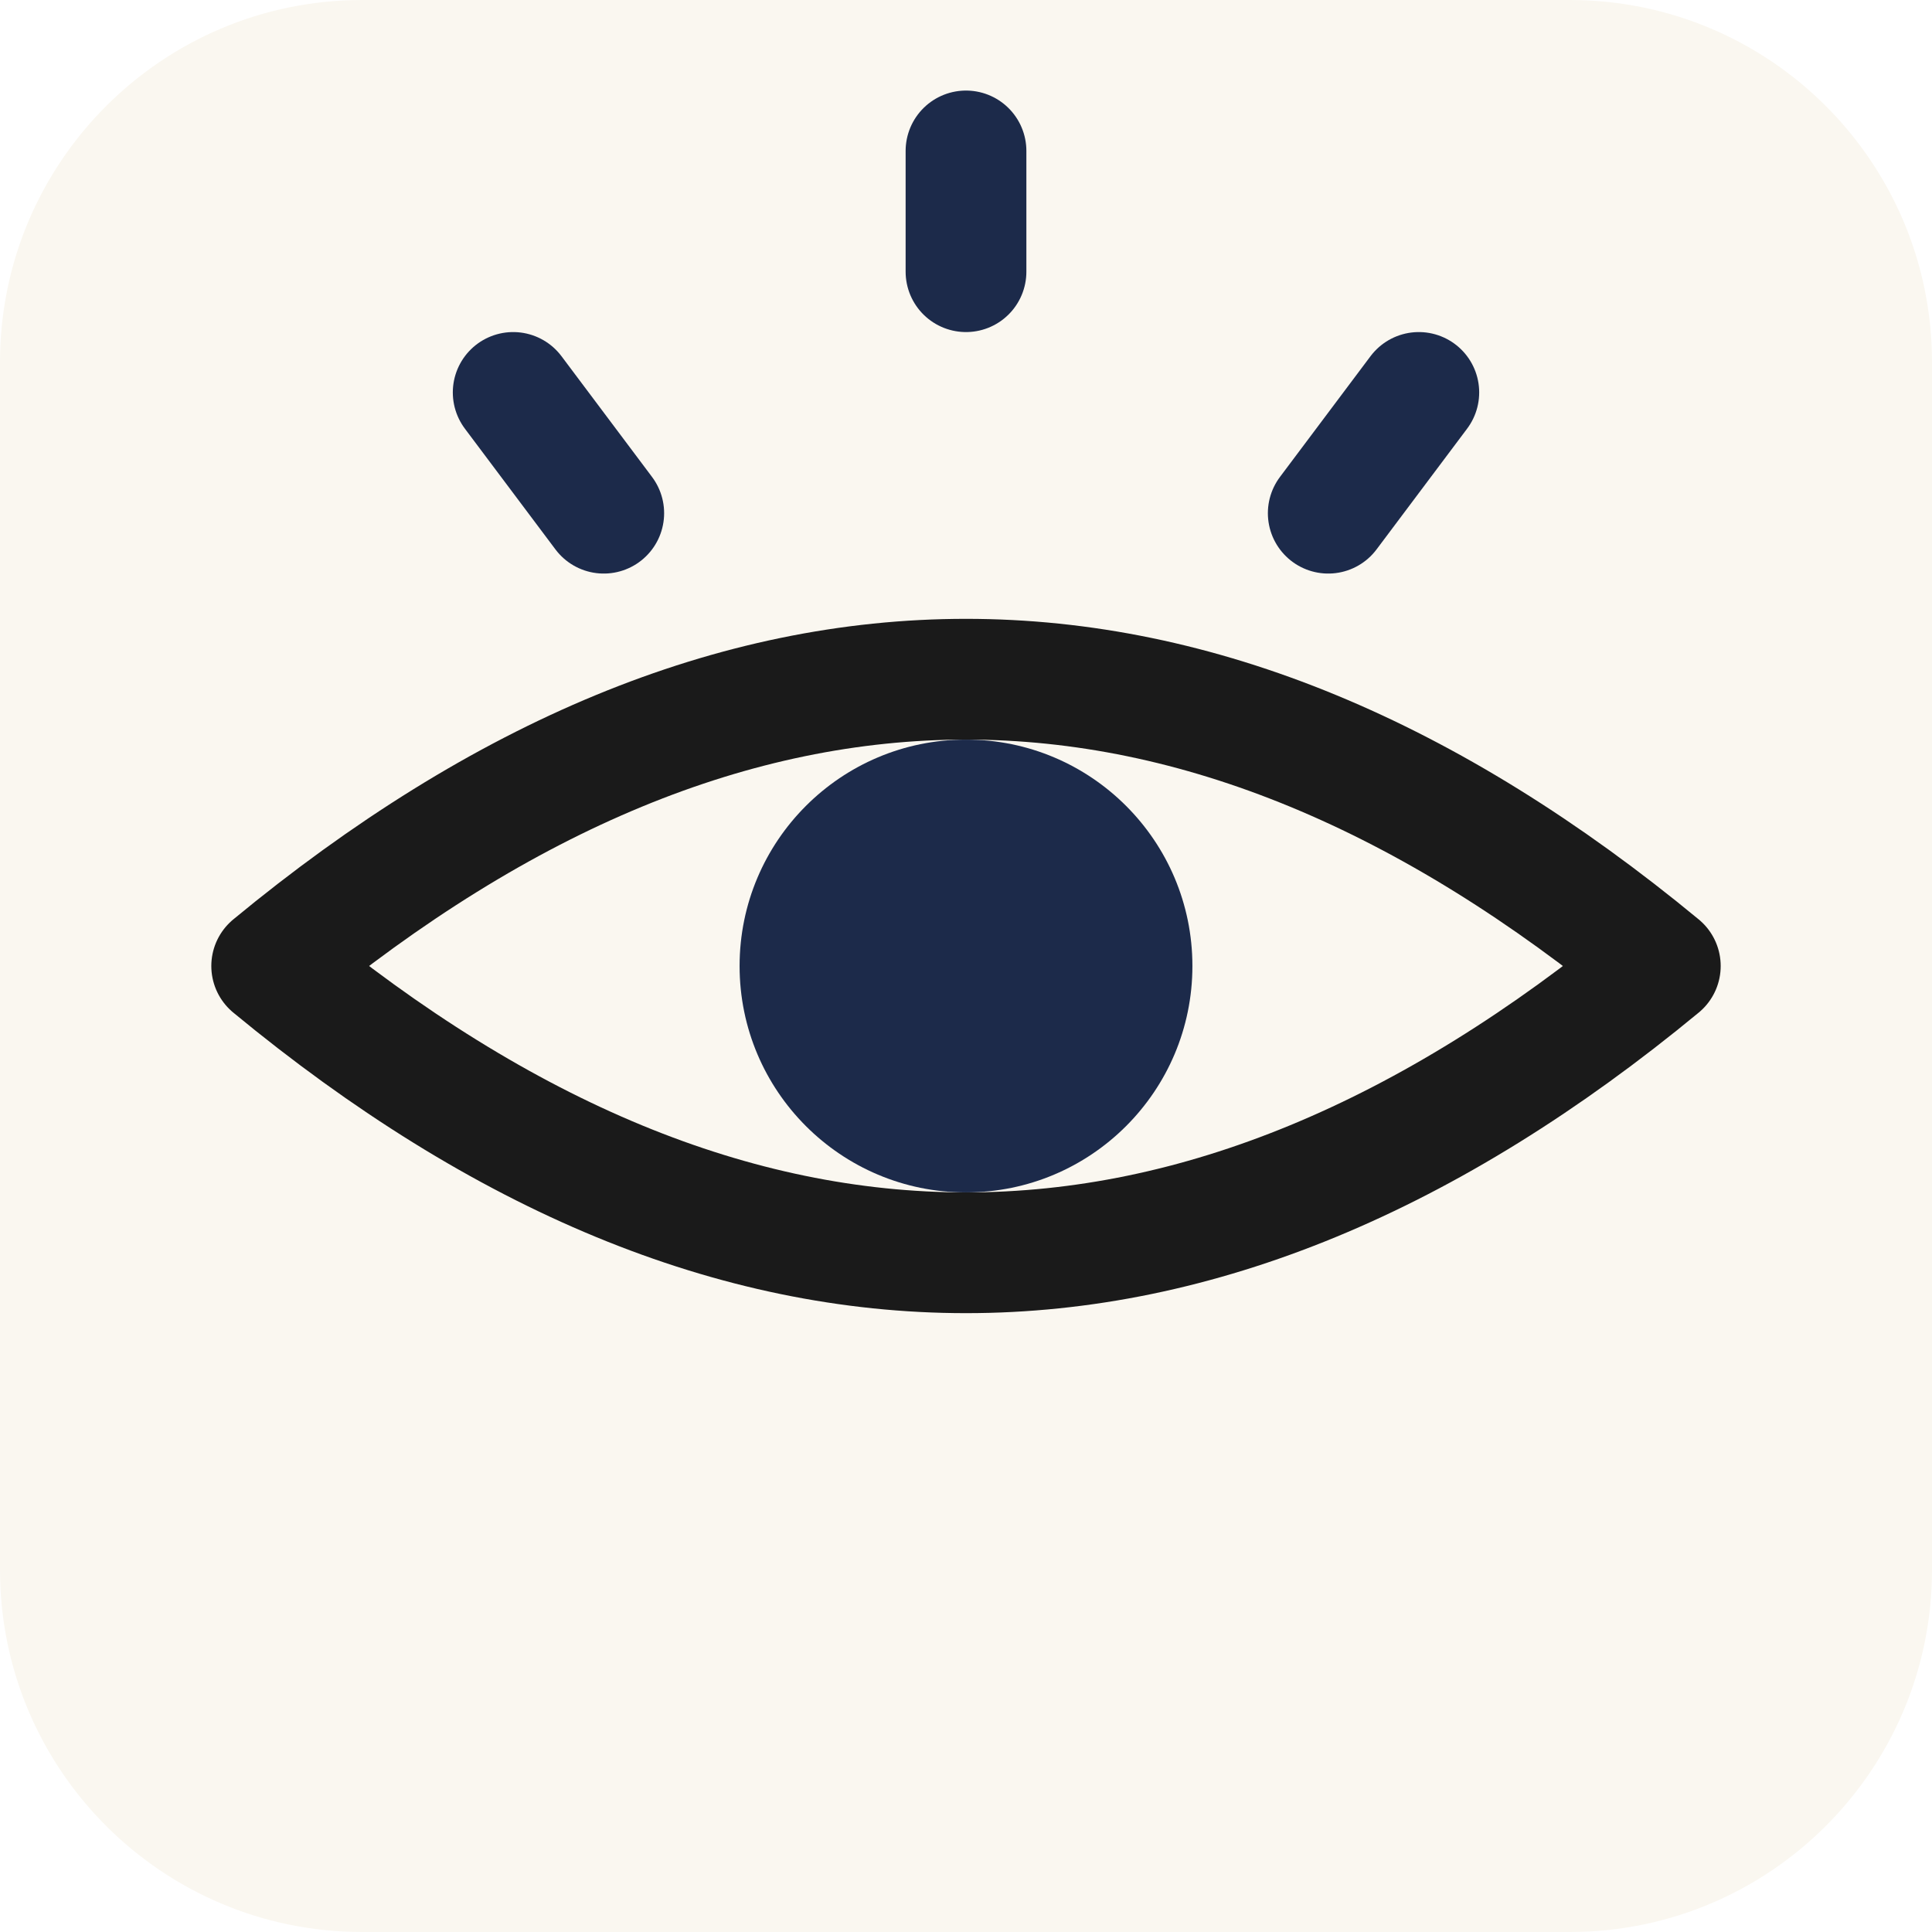
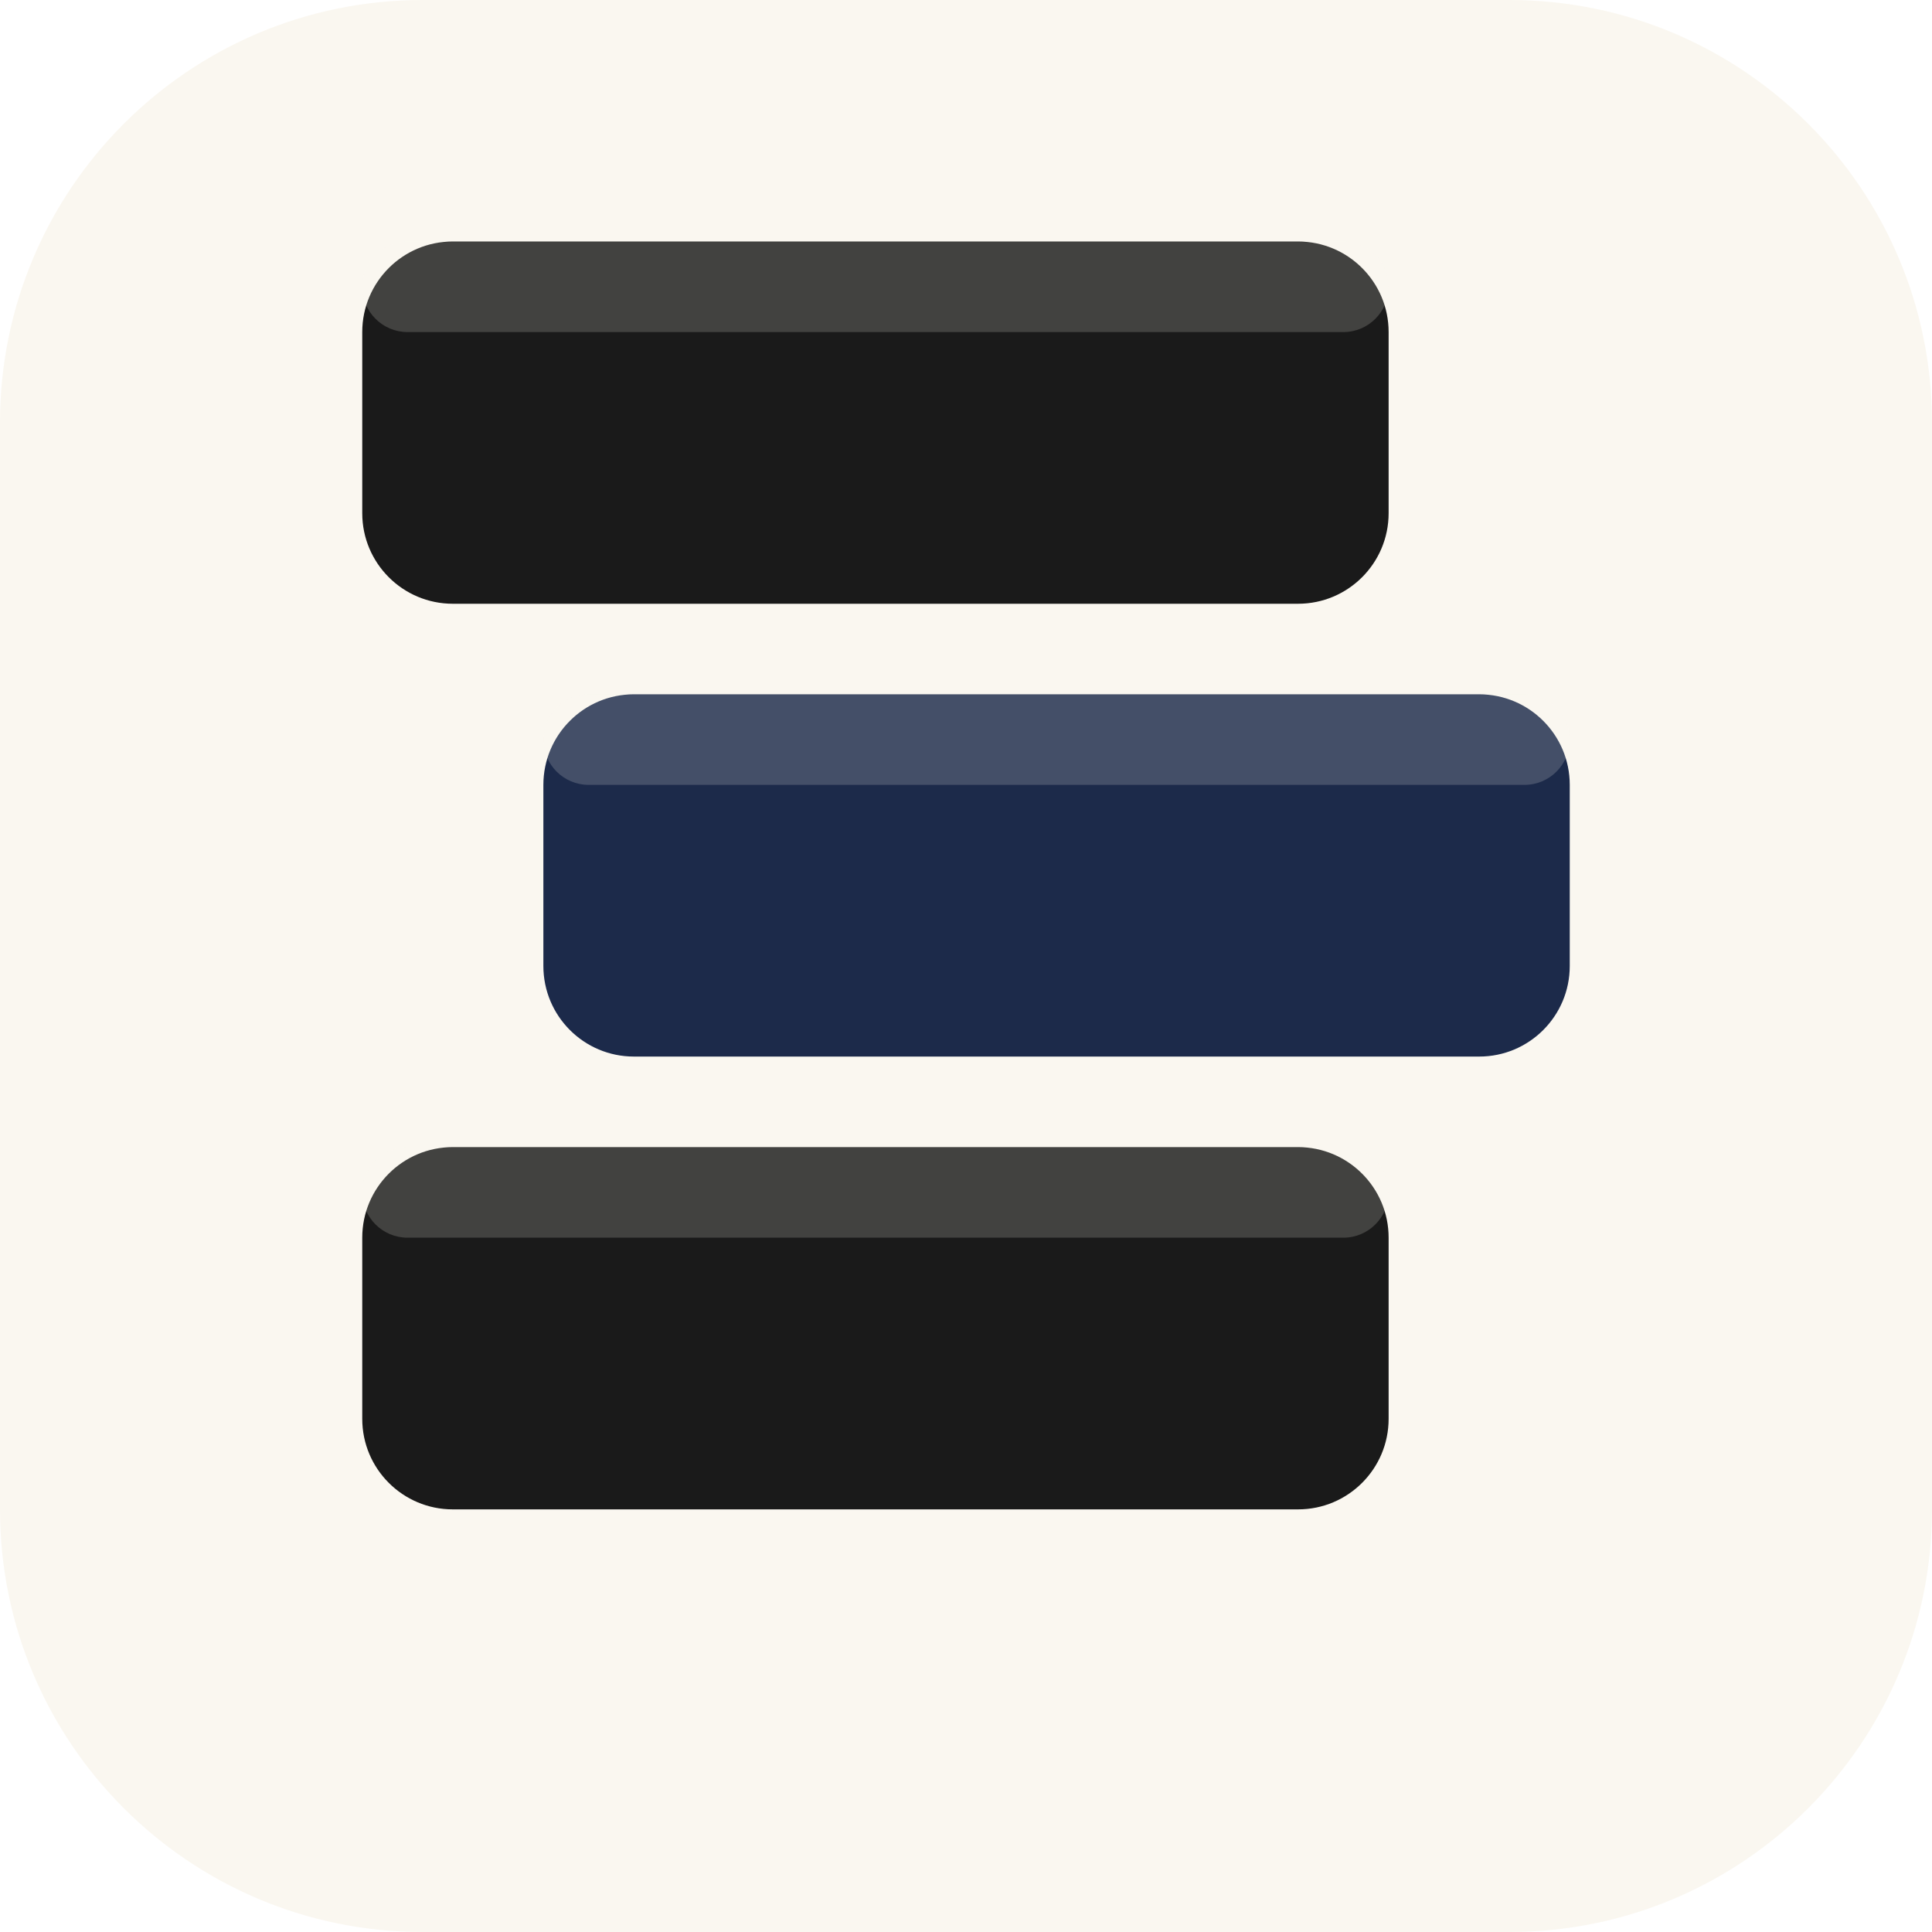
- <svg xmlns="http://www.w3.org/2000/svg" viewBox="0 0 64 64" width="64" height="64">
-   <rect width="64" height="64" rx="12" fill="#faf7f0" />
-   <path d="M9 32 Q32 13 55 32 Q32 51 9 32 Z" fill="#faf7f0" stroke="#1a1a1a" stroke-width="4" stroke-linejoin="round" />
-   <circle cx="32" cy="32" r="7.5" fill="#1c2a4a" />
-   <path d="M32 9 v-4 M17 13 l3 4 M47 13 l-3 4" stroke="#1c2a4a" stroke-width="4" stroke-linecap="round" fill="none" />
+ <svg xmlns="http://www.w3.org/2000/svg" viewBox="0 0 64 64">
+   <rect width="64" height="64" rx="14" fill="#faf7f0" />
+   <rect x="12" y="38" width="34" height="12" rx="3" fill="#1a1a1a" />
+   <rect x="18" y="23" width="34" height="12" rx="3" fill="#1c2a4a" />
+   <rect x="12" y="8" width="34" height="12" rx="3" fill="#1a1a1a" />
+   <rect x="12" y="8" width="34" height="3" rx="1.5" fill="#faf7f0" opacity="0.18" />
+   <rect x="18" y="23" width="34" height="3" rx="1.5" fill="#faf7f0" opacity="0.18" />
+   <rect x="12" y="38" width="34" height="3" rx="1.5" fill="#faf7f0" opacity="0.18" />
</svg>
